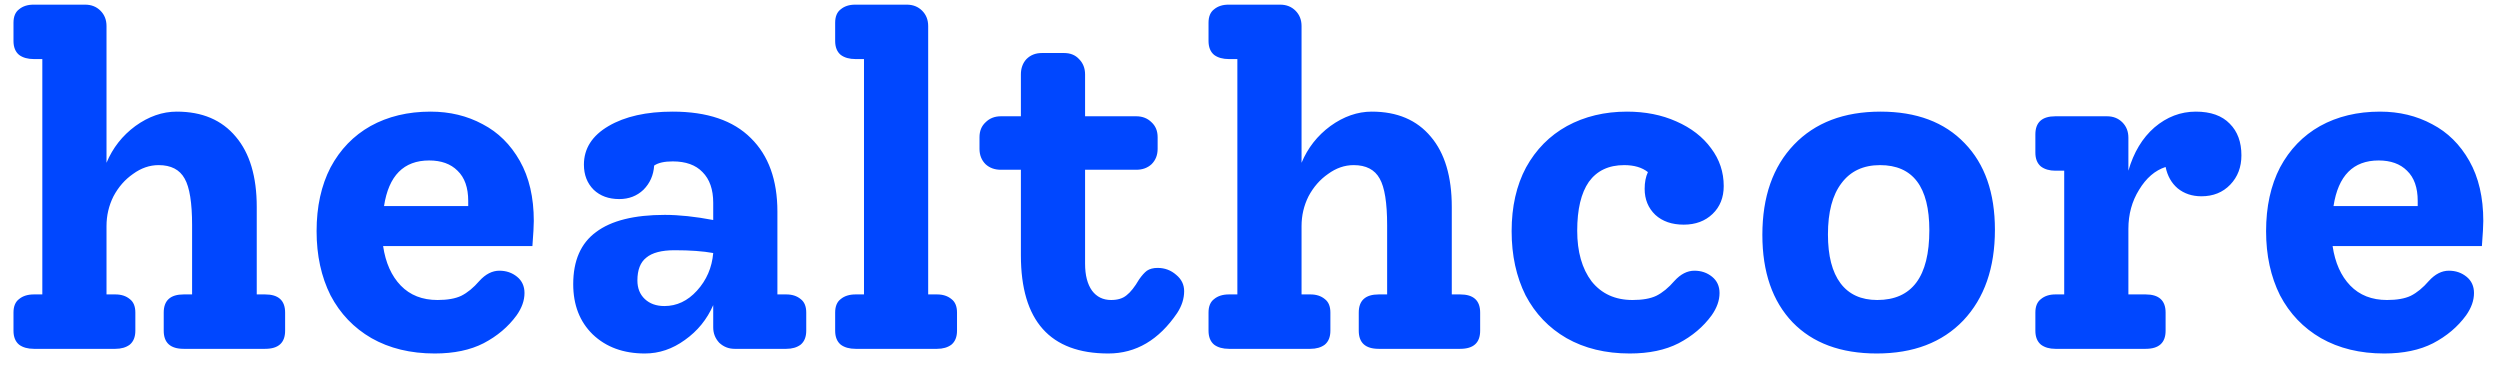
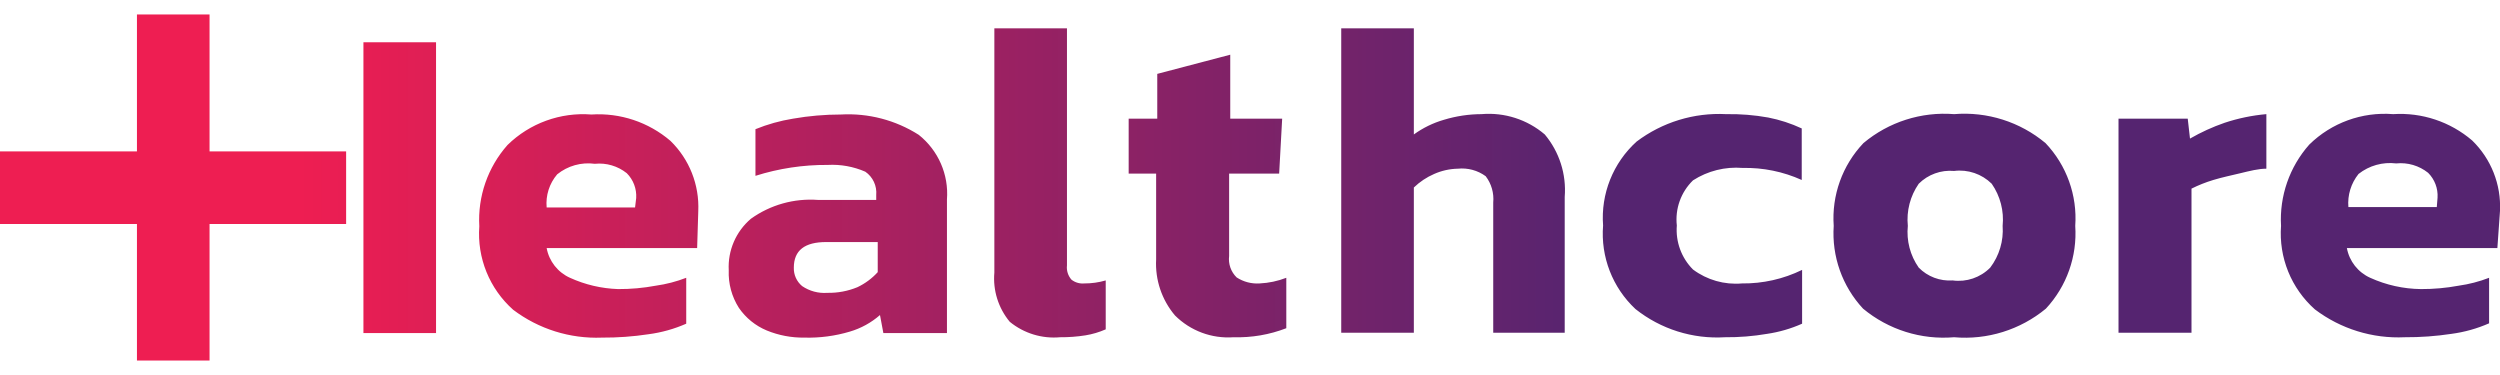
- <svg xmlns="http://www.w3.org/2000/svg" width="129" height="19" viewBox="0 0 129 19" fill="none">
-   <path d="M13.68 15.192C14.368 15.192 14.712 15.504 14.712 16.128V17.064C14.712 17.688 14.368 18 13.68 18H9.48C8.792 18 8.448 17.688 8.448 17.064V16.128C8.448 15.504 8.792 15.192 9.48 15.192H9.912V11.616C9.912 10.464 9.784 9.664 9.528 9.216C9.272 8.752 8.824 8.52 8.184 8.52C7.72 8.52 7.28 8.672 6.864 8.976C6.448 9.264 6.112 9.648 5.856 10.128C5.616 10.608 5.496 11.12 5.496 11.664V15.192H5.952C6.256 15.192 6.504 15.272 6.696 15.432C6.888 15.576 6.984 15.808 6.984 16.128V17.064C6.984 17.384 6.888 17.624 6.696 17.784C6.504 17.928 6.256 18 5.952 18H1.752C1.432 18 1.176 17.928 0.984 17.784C0.792 17.624 0.696 17.384 0.696 17.064V16.128C0.696 15.808 0.792 15.576 0.984 15.432C1.176 15.272 1.432 15.192 1.752 15.192H2.184V3.048H1.752C1.432 3.048 1.176 2.976 0.984 2.832C0.792 2.672 0.696 2.432 0.696 2.112V1.176C0.696 0.856 0.792 0.624 0.984 0.48C1.176 0.32 1.424 0.24 1.728 0.24H4.392C4.712 0.24 4.976 0.344 5.184 0.552C5.392 0.76 5.496 1.024 5.496 1.344V8.4C5.816 7.632 6.312 7 6.984 6.504C7.672 6.008 8.384 5.76 9.12 5.76C10.432 5.76 11.448 6.192 12.168 7.056C12.888 7.904 13.248 9.112 13.248 10.68V15.192H13.68ZM27.544 11.4C27.544 11.64 27.52 12.072 27.472 12.696H19.768C19.896 13.56 20.2 14.24 20.68 14.736C21.16 15.232 21.792 15.48 22.576 15.48C23.088 15.48 23.496 15.408 23.8 15.264C24.12 15.104 24.432 14.848 24.736 14.496C25.056 14.144 25.4 13.968 25.768 13.968C26.12 13.968 26.424 14.072 26.68 14.28C26.936 14.488 27.064 14.768 27.064 15.12C27.064 15.504 26.928 15.888 26.656 16.272C26.224 16.864 25.656 17.344 24.952 17.712C24.264 18.064 23.424 18.24 22.432 18.24C21.184 18.24 20.096 17.976 19.168 17.448C18.256 16.92 17.552 16.184 17.056 15.24C16.576 14.28 16.336 13.176 16.336 11.928C16.336 10.664 16.576 9.568 17.056 8.64C17.552 7.712 18.24 7 19.12 6.504C20.016 6.008 21.048 5.76 22.216 5.76C23.208 5.76 24.104 5.976 24.904 6.408C25.704 6.824 26.344 7.456 26.824 8.304C27.304 9.152 27.544 10.184 27.544 11.4ZM22.144 8.28C20.832 8.28 20.056 9.064 19.816 10.632H24.16V10.368C24.16 9.68 23.976 9.16 23.608 8.808C23.256 8.456 22.768 8.28 22.144 8.28ZM40.57 15.192C40.874 15.192 41.122 15.272 41.314 15.432C41.506 15.576 41.602 15.808 41.602 16.128V17.064C41.602 17.384 41.506 17.624 41.314 17.784C41.122 17.928 40.874 18 40.57 18H37.906C37.602 18 37.338 17.896 37.114 17.688C36.906 17.464 36.802 17.2 36.802 16.896V15.744C36.482 16.48 35.994 17.08 35.338 17.544C34.698 18.008 34.01 18.24 33.274 18.24C32.17 18.24 31.274 17.912 30.586 17.256C29.914 16.6 29.578 15.736 29.578 14.664C29.578 13.448 29.97 12.552 30.754 11.976C31.538 11.384 32.722 11.088 34.306 11.088C35.042 11.088 35.874 11.176 36.802 11.352V10.464C36.802 9.776 36.618 9.248 36.25 8.88C35.898 8.512 35.386 8.328 34.714 8.328C34.282 8.328 33.962 8.4 33.754 8.544C33.722 9.04 33.538 9.456 33.202 9.792C32.866 10.112 32.45 10.272 31.954 10.272C31.41 10.272 30.97 10.112 30.634 9.792C30.298 9.456 30.13 9.024 30.13 8.496C30.13 7.664 30.554 7 31.402 6.504C32.25 6.008 33.354 5.76 34.714 5.76C36.49 5.76 37.834 6.216 38.746 7.128C39.658 8.024 40.114 9.288 40.114 10.92V15.192H40.57ZM34.282 15.792C34.922 15.792 35.482 15.528 35.962 15C36.458 14.456 36.738 13.808 36.802 13.056C36.274 12.96 35.61 12.912 34.81 12.912C34.138 12.912 33.65 13.04 33.346 13.296C33.042 13.536 32.89 13.928 32.89 14.472C32.89 14.872 33.018 15.192 33.274 15.432C33.53 15.672 33.866 15.792 34.282 15.792ZM44.15 18C43.83 18 43.574 17.928 43.382 17.784C43.19 17.624 43.094 17.384 43.094 17.064V16.128C43.094 15.808 43.19 15.576 43.382 15.432C43.574 15.272 43.83 15.192 44.15 15.192H44.582V3.048H44.15C43.83 3.048 43.574 2.976 43.382 2.832C43.19 2.672 43.094 2.432 43.094 2.112V1.176C43.094 0.856 43.19 0.624 43.382 0.48C43.574 0.32 43.822 0.24 44.126 0.24H46.79C47.11 0.24 47.374 0.344 47.582 0.552C47.79 0.76 47.894 1.024 47.894 1.344V15.192H48.35C48.654 15.192 48.902 15.272 49.094 15.432C49.286 15.576 49.382 15.808 49.382 16.128V17.064C49.382 17.384 49.286 17.624 49.094 17.784C48.902 17.928 48.654 18 48.35 18H44.15ZM59.734 13.824C60.102 13.824 60.422 13.944 60.694 14.184C60.966 14.408 61.102 14.688 61.102 15.024C61.102 15.408 60.982 15.784 60.742 16.152C59.798 17.544 58.614 18.24 57.19 18.24C54.182 18.24 52.678 16.552 52.678 13.176V8.76H51.646C51.326 8.76 51.062 8.664 50.854 8.472C50.646 8.264 50.542 8 50.542 7.68V7.08C50.542 6.76 50.646 6.504 50.854 6.312C51.062 6.104 51.326 6 51.646 6H52.678V3.84C52.678 3.52 52.774 3.256 52.966 3.048C53.174 2.84 53.438 2.736 53.758 2.736H54.91C55.23 2.736 55.486 2.84 55.678 3.048C55.886 3.256 55.99 3.52 55.99 3.84V6H58.63C58.95 6 59.214 6.104 59.422 6.312C59.63 6.504 59.734 6.76 59.734 7.08V7.68C59.734 8 59.63 8.264 59.422 8.472C59.214 8.664 58.95 8.76 58.63 8.76H55.99V13.608C55.99 14.2 56.11 14.664 56.35 15C56.59 15.32 56.918 15.48 57.334 15.48C57.67 15.48 57.934 15.4 58.126 15.24C58.334 15.08 58.55 14.808 58.774 14.424C58.918 14.216 59.054 14.064 59.182 13.968C59.326 13.872 59.51 13.824 59.734 13.824ZM75.344 15.192C76.032 15.192 76.376 15.504 76.376 16.128V17.064C76.376 17.688 76.032 18 75.344 18H71.144C70.456 18 70.112 17.688 70.112 17.064V16.128C70.112 15.504 70.456 15.192 71.144 15.192H71.576V11.616C71.576 10.464 71.448 9.664 71.192 9.216C70.936 8.752 70.488 8.52 69.848 8.52C69.384 8.52 68.944 8.672 68.528 8.976C68.112 9.264 67.776 9.648 67.52 10.128C67.28 10.608 67.16 11.12 67.16 11.664V15.192H67.616C67.92 15.192 68.168 15.272 68.36 15.432C68.552 15.576 68.648 15.808 68.648 16.128V17.064C68.648 17.384 68.552 17.624 68.36 17.784C68.168 17.928 67.92 18 67.616 18H63.416C63.096 18 62.84 17.928 62.648 17.784C62.456 17.624 62.36 17.384 62.36 17.064V16.128C62.36 15.808 62.456 15.576 62.648 15.432C62.84 15.272 63.096 15.192 63.416 15.192H63.848V3.048H63.416C63.096 3.048 62.84 2.976 62.648 2.832C62.456 2.672 62.36 2.432 62.36 2.112V1.176C62.36 0.856 62.456 0.624 62.648 0.48C62.84 0.32 63.088 0.24 63.392 0.24H66.056C66.376 0.24 66.64 0.344 66.848 0.552C67.056 0.76 67.16 1.024 67.16 1.344V8.4C67.48 7.632 67.976 7 68.648 6.504C69.336 6.008 70.048 5.76 70.784 5.76C72.096 5.76 73.112 6.192 73.832 7.056C74.552 7.904 74.912 9.112 74.912 10.68V15.192H75.344ZM87.432 13.968C87.784 13.968 88.088 14.072 88.344 14.28C88.6 14.488 88.728 14.768 88.728 15.12C88.728 15.504 88.592 15.888 88.32 16.272C87.888 16.864 87.32 17.344 86.616 17.712C85.928 18.064 85.088 18.24 84.096 18.24C82.848 18.24 81.76 17.976 80.832 17.448C79.92 16.92 79.216 16.184 78.72 15.24C78.24 14.28 78 13.176 78 11.928C78 10.664 78.248 9.568 78.744 8.64C79.256 7.712 79.96 7 80.856 6.504C81.768 6.008 82.8 5.76 83.952 5.76C84.896 5.76 85.744 5.928 86.496 6.264C87.264 6.6 87.864 7.064 88.296 7.656C88.728 8.232 88.944 8.88 88.944 9.6C88.944 10.192 88.752 10.672 88.368 11.04C87.984 11.408 87.488 11.592 86.88 11.592C86.272 11.592 85.784 11.424 85.416 11.088C85.048 10.736 84.864 10.288 84.864 9.744C84.864 9.408 84.92 9.12 85.032 8.88C84.728 8.64 84.32 8.52 83.808 8.52C83.008 8.52 82.4 8.808 81.984 9.384C81.584 9.96 81.384 10.8 81.384 11.904C81.384 12.992 81.632 13.864 82.128 14.52C82.64 15.16 83.344 15.48 84.24 15.48C84.752 15.48 85.16 15.408 85.464 15.264C85.784 15.104 86.096 14.848 86.4 14.496C86.72 14.144 87.064 13.968 87.432 13.968ZM96.842 18.24C94.986 18.24 93.538 17.704 92.498 16.632C91.458 15.544 90.938 14.04 90.938 12.12C90.938 10.152 91.482 8.6 92.57 7.464C93.658 6.328 95.146 5.76 97.034 5.76C98.89 5.76 100.338 6.304 101.378 7.392C102.418 8.464 102.938 9.952 102.938 11.856C102.938 13.824 102.394 15.384 101.306 16.536C100.218 17.672 98.73 18.24 96.842 18.24ZM96.866 15.48C98.658 15.48 99.554 14.28 99.554 11.88C99.554 9.64 98.706 8.52 97.01 8.52C96.146 8.52 95.482 8.832 95.018 9.456C94.554 10.064 94.322 10.944 94.322 12.096C94.322 13.2 94.538 14.04 94.97 14.616C95.402 15.192 96.034 15.48 96.866 15.48ZM113.305 5.76C114.073 5.76 114.657 5.968 115.057 6.384C115.457 6.784 115.657 7.328 115.657 8.016C115.657 8.624 115.465 9.128 115.081 9.528C114.697 9.928 114.201 10.128 113.593 10.128C113.113 10.128 112.705 9.992 112.369 9.72C112.049 9.448 111.841 9.08 111.745 8.616C111.201 8.792 110.745 9.184 110.377 9.792C110.009 10.384 109.825 11.056 109.825 11.808V15.192H110.713C111.401 15.192 111.745 15.504 111.745 16.128V17.064C111.745 17.688 111.401 18 110.713 18H106.057C105.753 18 105.505 17.928 105.313 17.784C105.121 17.624 105.025 17.384 105.025 17.064V16.128C105.025 15.808 105.121 15.576 105.313 15.432C105.505 15.272 105.753 15.192 106.057 15.192H106.513V8.808H106.057C105.753 8.808 105.505 8.736 105.313 8.592C105.121 8.432 105.025 8.192 105.025 7.872V6.936C105.025 6.312 105.369 6 106.057 6H108.721C109.041 6 109.305 6.104 109.513 6.312C109.721 6.52 109.825 6.784 109.825 7.104V8.808C110.097 7.864 110.545 7.12 111.169 6.576C111.809 6.032 112.521 5.76 113.305 5.76ZM128.138 11.4C128.138 11.64 128.114 12.072 128.066 12.696H120.362C120.49 13.56 120.794 14.24 121.274 14.736C121.754 15.232 122.386 15.48 123.17 15.48C123.682 15.48 124.09 15.408 124.394 15.264C124.714 15.104 125.026 14.848 125.33 14.496C125.65 14.144 125.994 13.968 126.362 13.968C126.714 13.968 127.018 14.072 127.274 14.28C127.53 14.488 127.658 14.768 127.658 15.12C127.658 15.504 127.522 15.888 127.25 16.272C126.818 16.864 126.25 17.344 125.546 17.712C124.858 18.064 124.018 18.24 123.026 18.24C121.778 18.24 120.69 17.976 119.762 17.448C118.85 16.92 118.146 16.184 117.65 15.24C117.17 14.28 116.93 13.176 116.93 11.928C116.93 10.664 117.17 9.568 117.65 8.64C118.146 7.712 118.834 7 119.714 6.504C120.61 6.008 121.642 5.76 122.81 5.76C123.802 5.76 124.698 5.976 125.498 6.408C126.298 6.824 126.938 7.456 127.418 8.304C127.898 9.152 128.138 10.184 128.138 11.4ZM122.738 8.28C121.426 8.28 120.65 9.064 120.41 10.632H124.754V10.368C124.754 9.68 124.57 9.16 124.202 8.808C123.85 8.456 123.362 8.28 122.738 8.28Z" fill="#0047FF" />
+ <svg xmlns="http://www.w3.org/2000/svg" width="200" height="30" viewBox="0 0 66.45 9.2">
+   <defs>
+     <style>.cls-1{fill:url(#Degradado_sin_nombre_454);}</style>
+     <linearGradient id="Degradado_sin_nombre_454" y1="4.6" x2="66.45" y2="4.6" gradientUnits="userSpaceOnUse">
+       <stop offset="0.12" stop-color="#ee1e52" />
+       <stop offset="0.64" stop-color="#552470" />
+     </linearGradient>
+   </defs>
+   <g id="Capa_2" data-name="Capa 2">
+     <g id="Capa_1-2" data-name="Capa 1">
+       <path class="cls-1" d="M18.56,5.23a2.45,2.45,0,0,0-.74-1.87,2.94,2.94,0,0,0-2.1-.7,2.87,2.87,0,0,0-2.23.81,3,3,0,0,0-.75,2.16,2.7,2.7,0,0,0,.9,2.22A3.67,3.67,0,0,0,16,8.59a7.94,7.94,0,0,0,1.24-.09,3.69,3.69,0,0,0,1-.28V7a3.65,3.65,0,0,1-.81.21,5.28,5.28,0,0,1-1,.09A3.35,3.35,0,0,1,15.15,7a1.08,1.08,0,0,1-.62-.79h4Zm-1.68-.1H14.53a1.19,1.19,0,0,1,.28-.88,1.31,1.31,0,0,1,1-.28,1.17,1.17,0,0,1,.85.25.86.86,0,0,1,.25.66ZM24.42,3.2a3.49,3.49,0,0,0-2.07-.54,7.41,7.41,0,0,0-1.27.11,4.6,4.6,0,0,0-1,.28V4.29A6.2,6.2,0,0,1,22,4,2.2,2.2,0,0,1,23,4.18a.68.68,0,0,1,.29.62v.13H21.74a2.72,2.72,0,0,0-1.78.5,1.68,1.68,0,0,0-.59,1.37,1.73,1.73,0,0,0,.27,1,1.68,1.68,0,0,0,.74.6,2.54,2.54,0,0,0,1,.19,3.86,3.86,0,0,0,1.21-.16,2.13,2.13,0,0,0,.8-.44l.09.48h1.69V4.92A2,2,0,0,0,24.42,3.2ZM23.33,6.85a1.73,1.73,0,0,1-.54.4,2,2,0,0,1-.8.15,1.05,1.05,0,0,1-.67-.18.61.61,0,0,1-.22-.49c0-.46.29-.68.86-.68h1.37Zm4.85,1.73a1.85,1.85,0,0,1-1.34-.41,1.8,1.8,0,0,1-.41-1.31V.37h1.93v6.3a.49.49,0,0,0,.12.38.48.48,0,0,0,.34.1,2,2,0,0,0,.57-.08v1.3a2.21,2.21,0,0,1-.54.16A4.08,4.08,0,0,1,28.18,8.58Zm4.61,0A2,2,0,0,1,31.23,8a2.13,2.13,0,0,1-.5-1.49V4.23H30V2.77h.76V1.58l1.94-.51v1.7h1.38L34,4.23H32.67V6.42a.68.68,0,0,0,.2.57,1,1,0,0,0,.61.16A2.25,2.25,0,0,0,34.19,7V8.34A3.59,3.59,0,0,1,32.79,8.58Zm2.86-.12V.37h1.93V3.19a2.59,2.59,0,0,1,.8-.39,3.47,3.47,0,0,1,1-.15,2.29,2.29,0,0,1,1.68.54,2.3,2.3,0,0,1,.53,1.66V8.46H39.69V5a1,1,0,0,0-.2-.7,1.07,1.07,0,0,0-.74-.2,1.63,1.63,0,0,0-.63.14,1.82,1.82,0,0,0-.54.36V8.46Zm10.2.12a3.48,3.48,0,0,1-2.38-.75,2.74,2.74,0,0,1-.86-2.22,2.73,2.73,0,0,1,.89-2.23,3.64,3.64,0,0,1,2.38-.73A5.77,5.77,0,0,1,47,2.74a3.86,3.86,0,0,1,.89.29V4.4a3.63,3.63,0,0,0-1.57-.32A2.12,2.12,0,0,0,45,4.41a1.45,1.45,0,0,0-.43,1.2A1.49,1.49,0,0,0,45,6.78a1.9,1.9,0,0,0,1.3.37,3.55,3.55,0,0,0,1.6-.36V8.22a3.57,3.57,0,0,1-.93.27A6.28,6.28,0,0,1,45.85,8.58Zm8.52-5.16a3.36,3.36,0,0,0-2.43-.77,3.34,3.34,0,0,0-2.41.77,2.9,2.9,0,0,0-.79,2.2,2.94,2.94,0,0,0,.78,2.2,3.35,3.35,0,0,0,2.42.76,3.37,3.37,0,0,0,2.44-.76,2.94,2.94,0,0,0,.78-2.2A2.9,2.9,0,0,0,54.37,3.42ZM52.9,6.73a1.18,1.18,0,0,1-1,.34A1.15,1.15,0,0,1,51,6.73a1.64,1.64,0,0,1-.29-1.11A1.67,1.67,0,0,1,51,4.5a1.18,1.18,0,0,1,.94-.34,1.21,1.21,0,0,1,1,.34,1.67,1.67,0,0,1,.29,1.12A1.64,1.64,0,0,1,52.9,6.73Zm3.41,1.73V2.77h1.84l.06.53a5.32,5.32,0,0,1,.92-.42,4.88,4.88,0,0,1,1.11-.23V4.1c-.21,0-.44.06-.69.12s-.49.11-.72.18a3.68,3.68,0,0,0-.58.23V8.46ZM66.45,5.22a2.45,2.45,0,0,0-.74-1.87,2.94,2.94,0,0,0-2.1-.7,2.86,2.86,0,0,0-2.23.81,3,3,0,0,0-.75,2.16,2.7,2.7,0,0,0,.9,2.22,3.67,3.67,0,0,0,2.39.74,7.94,7.94,0,0,0,1.24-.09,3.69,3.69,0,0,0,1-.28V7a3.65,3.65,0,0,1-.81.21,5.36,5.36,0,0,1-1,.09A3.35,3.35,0,0,1,63,7a1.08,1.08,0,0,1-.62-.79h4Zm-1.68-.1H62.42a1.24,1.24,0,0,1,.27-.88,1.35,1.35,0,0,1,1-.28,1.17,1.17,0,0,1,.85.25.86.86,0,0,1,.25.66ZM11.59.74H9.66V8.47h1.93ZM9.2,5.57V3.64H0V5.57ZM5.57,0H3.64V9.2H5.57Z" />
+     </g>
+   </g>
</svg>
